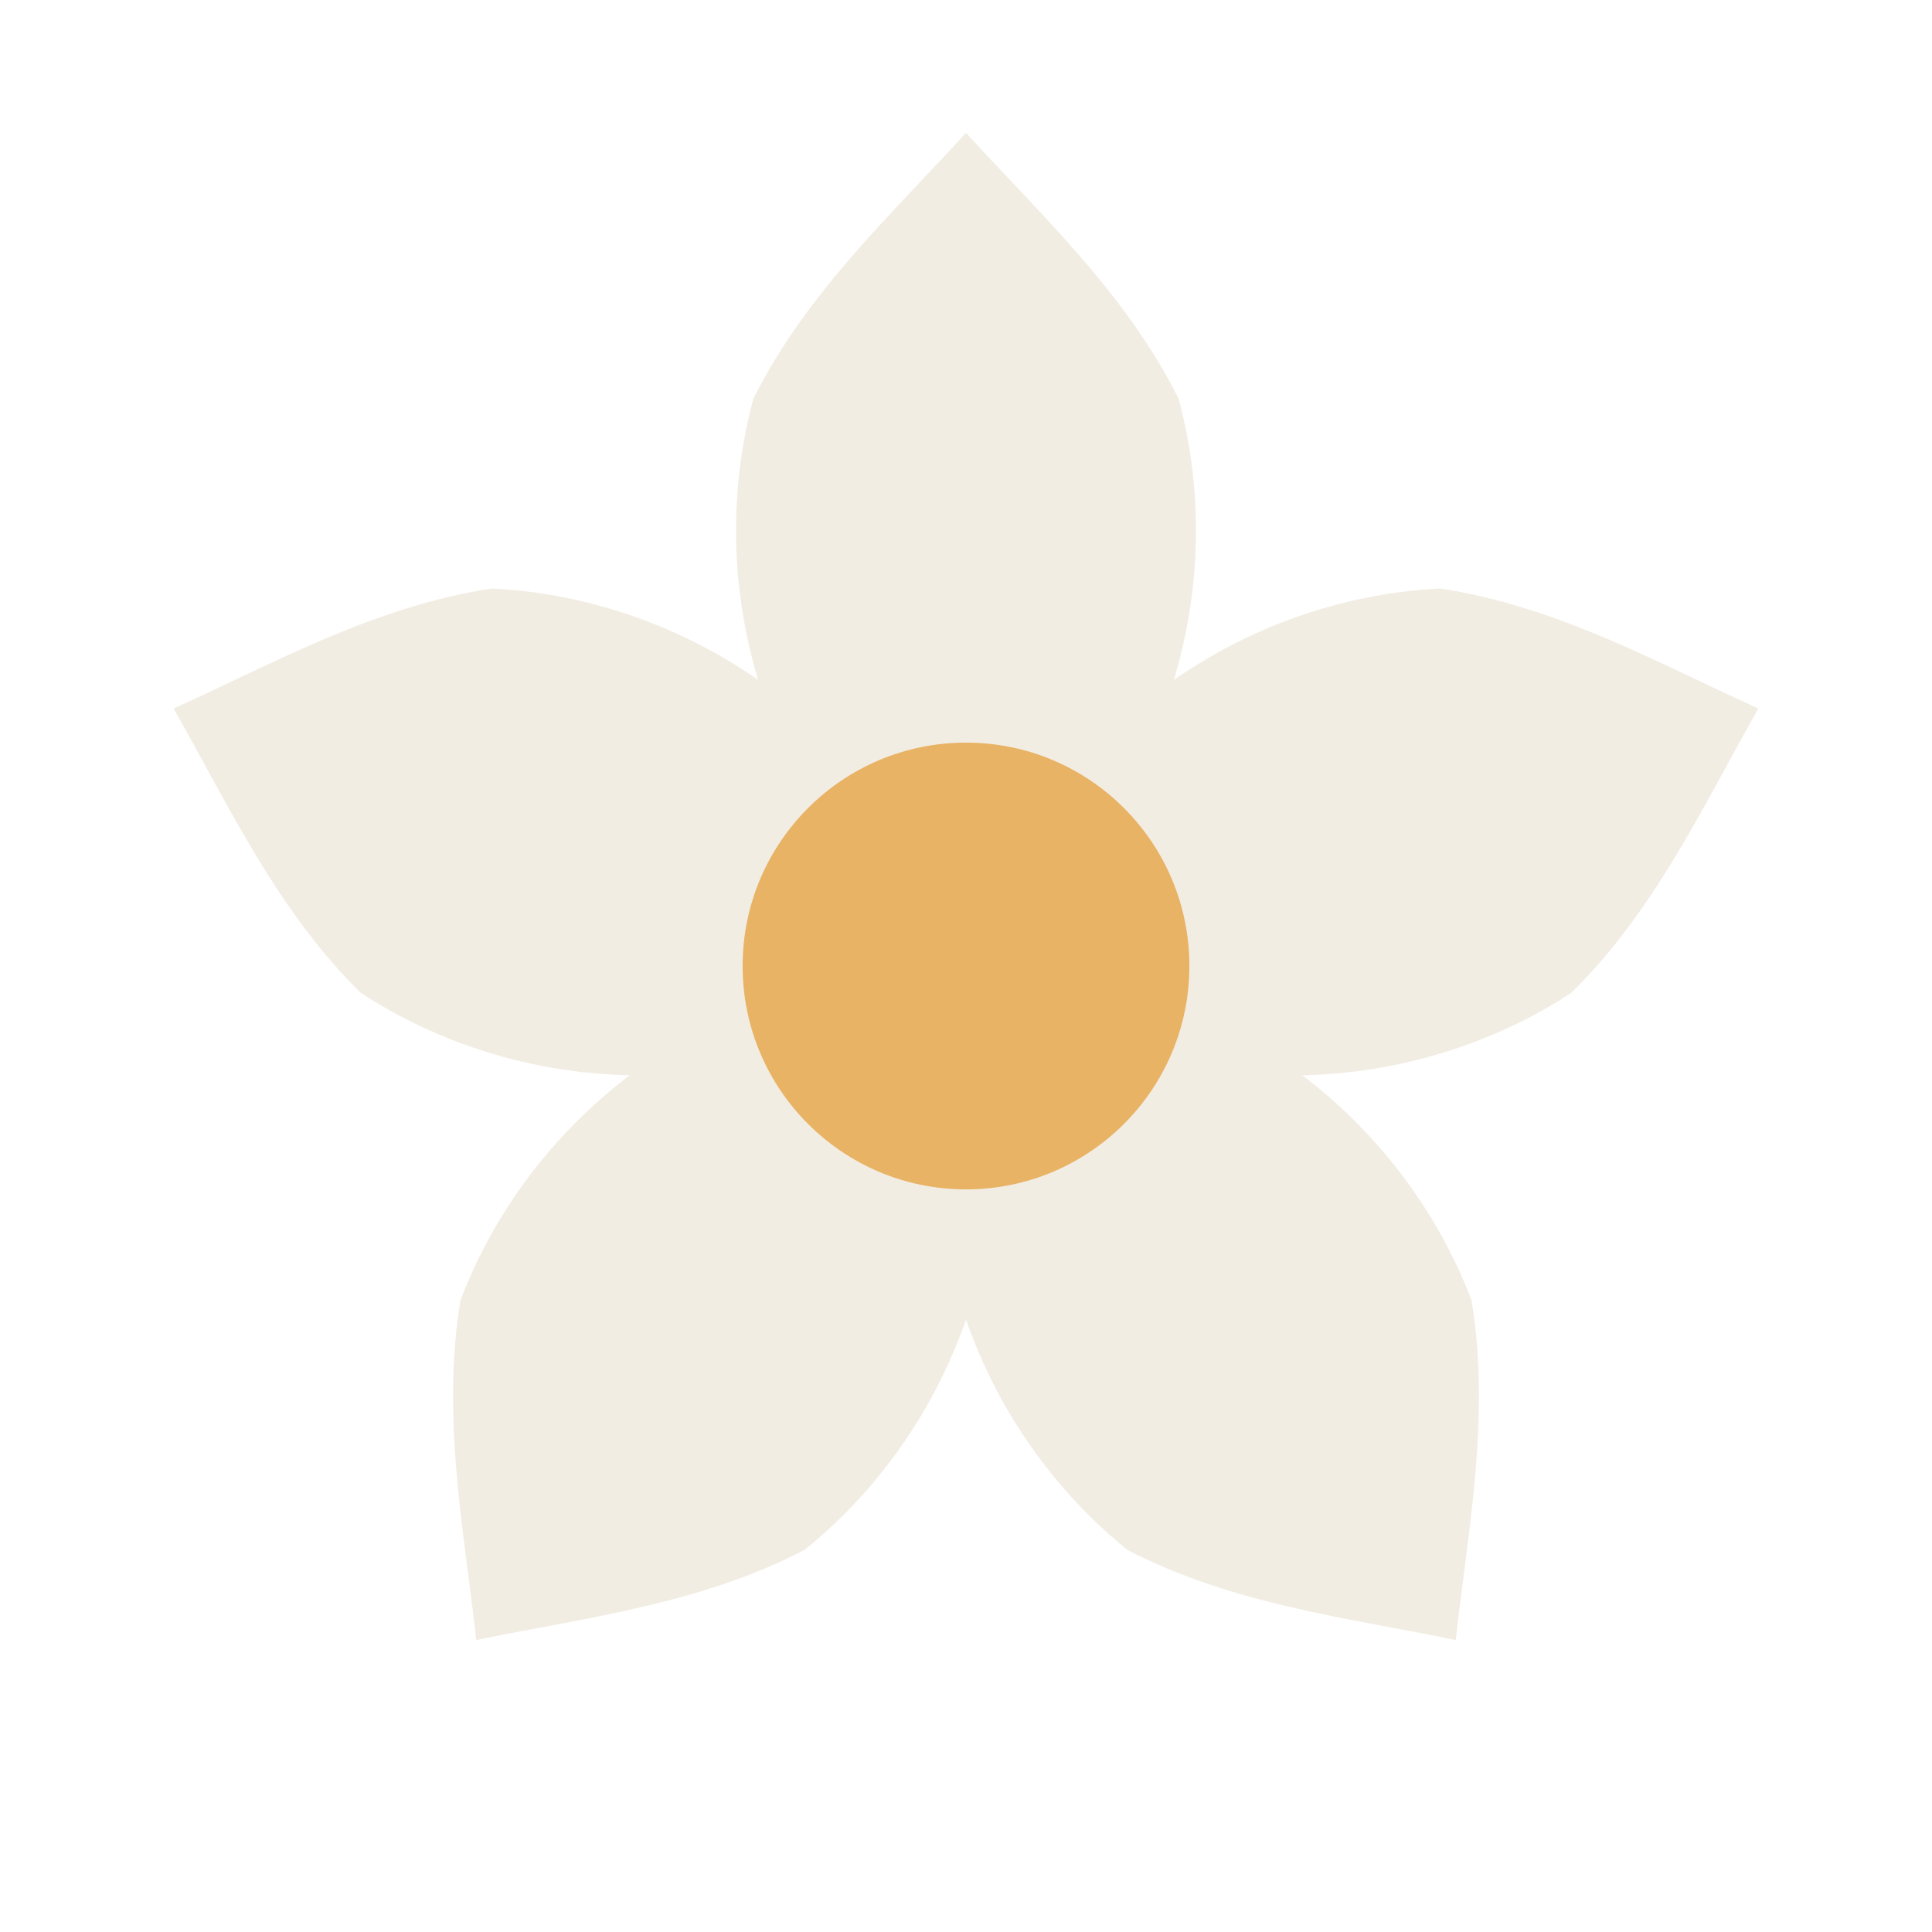
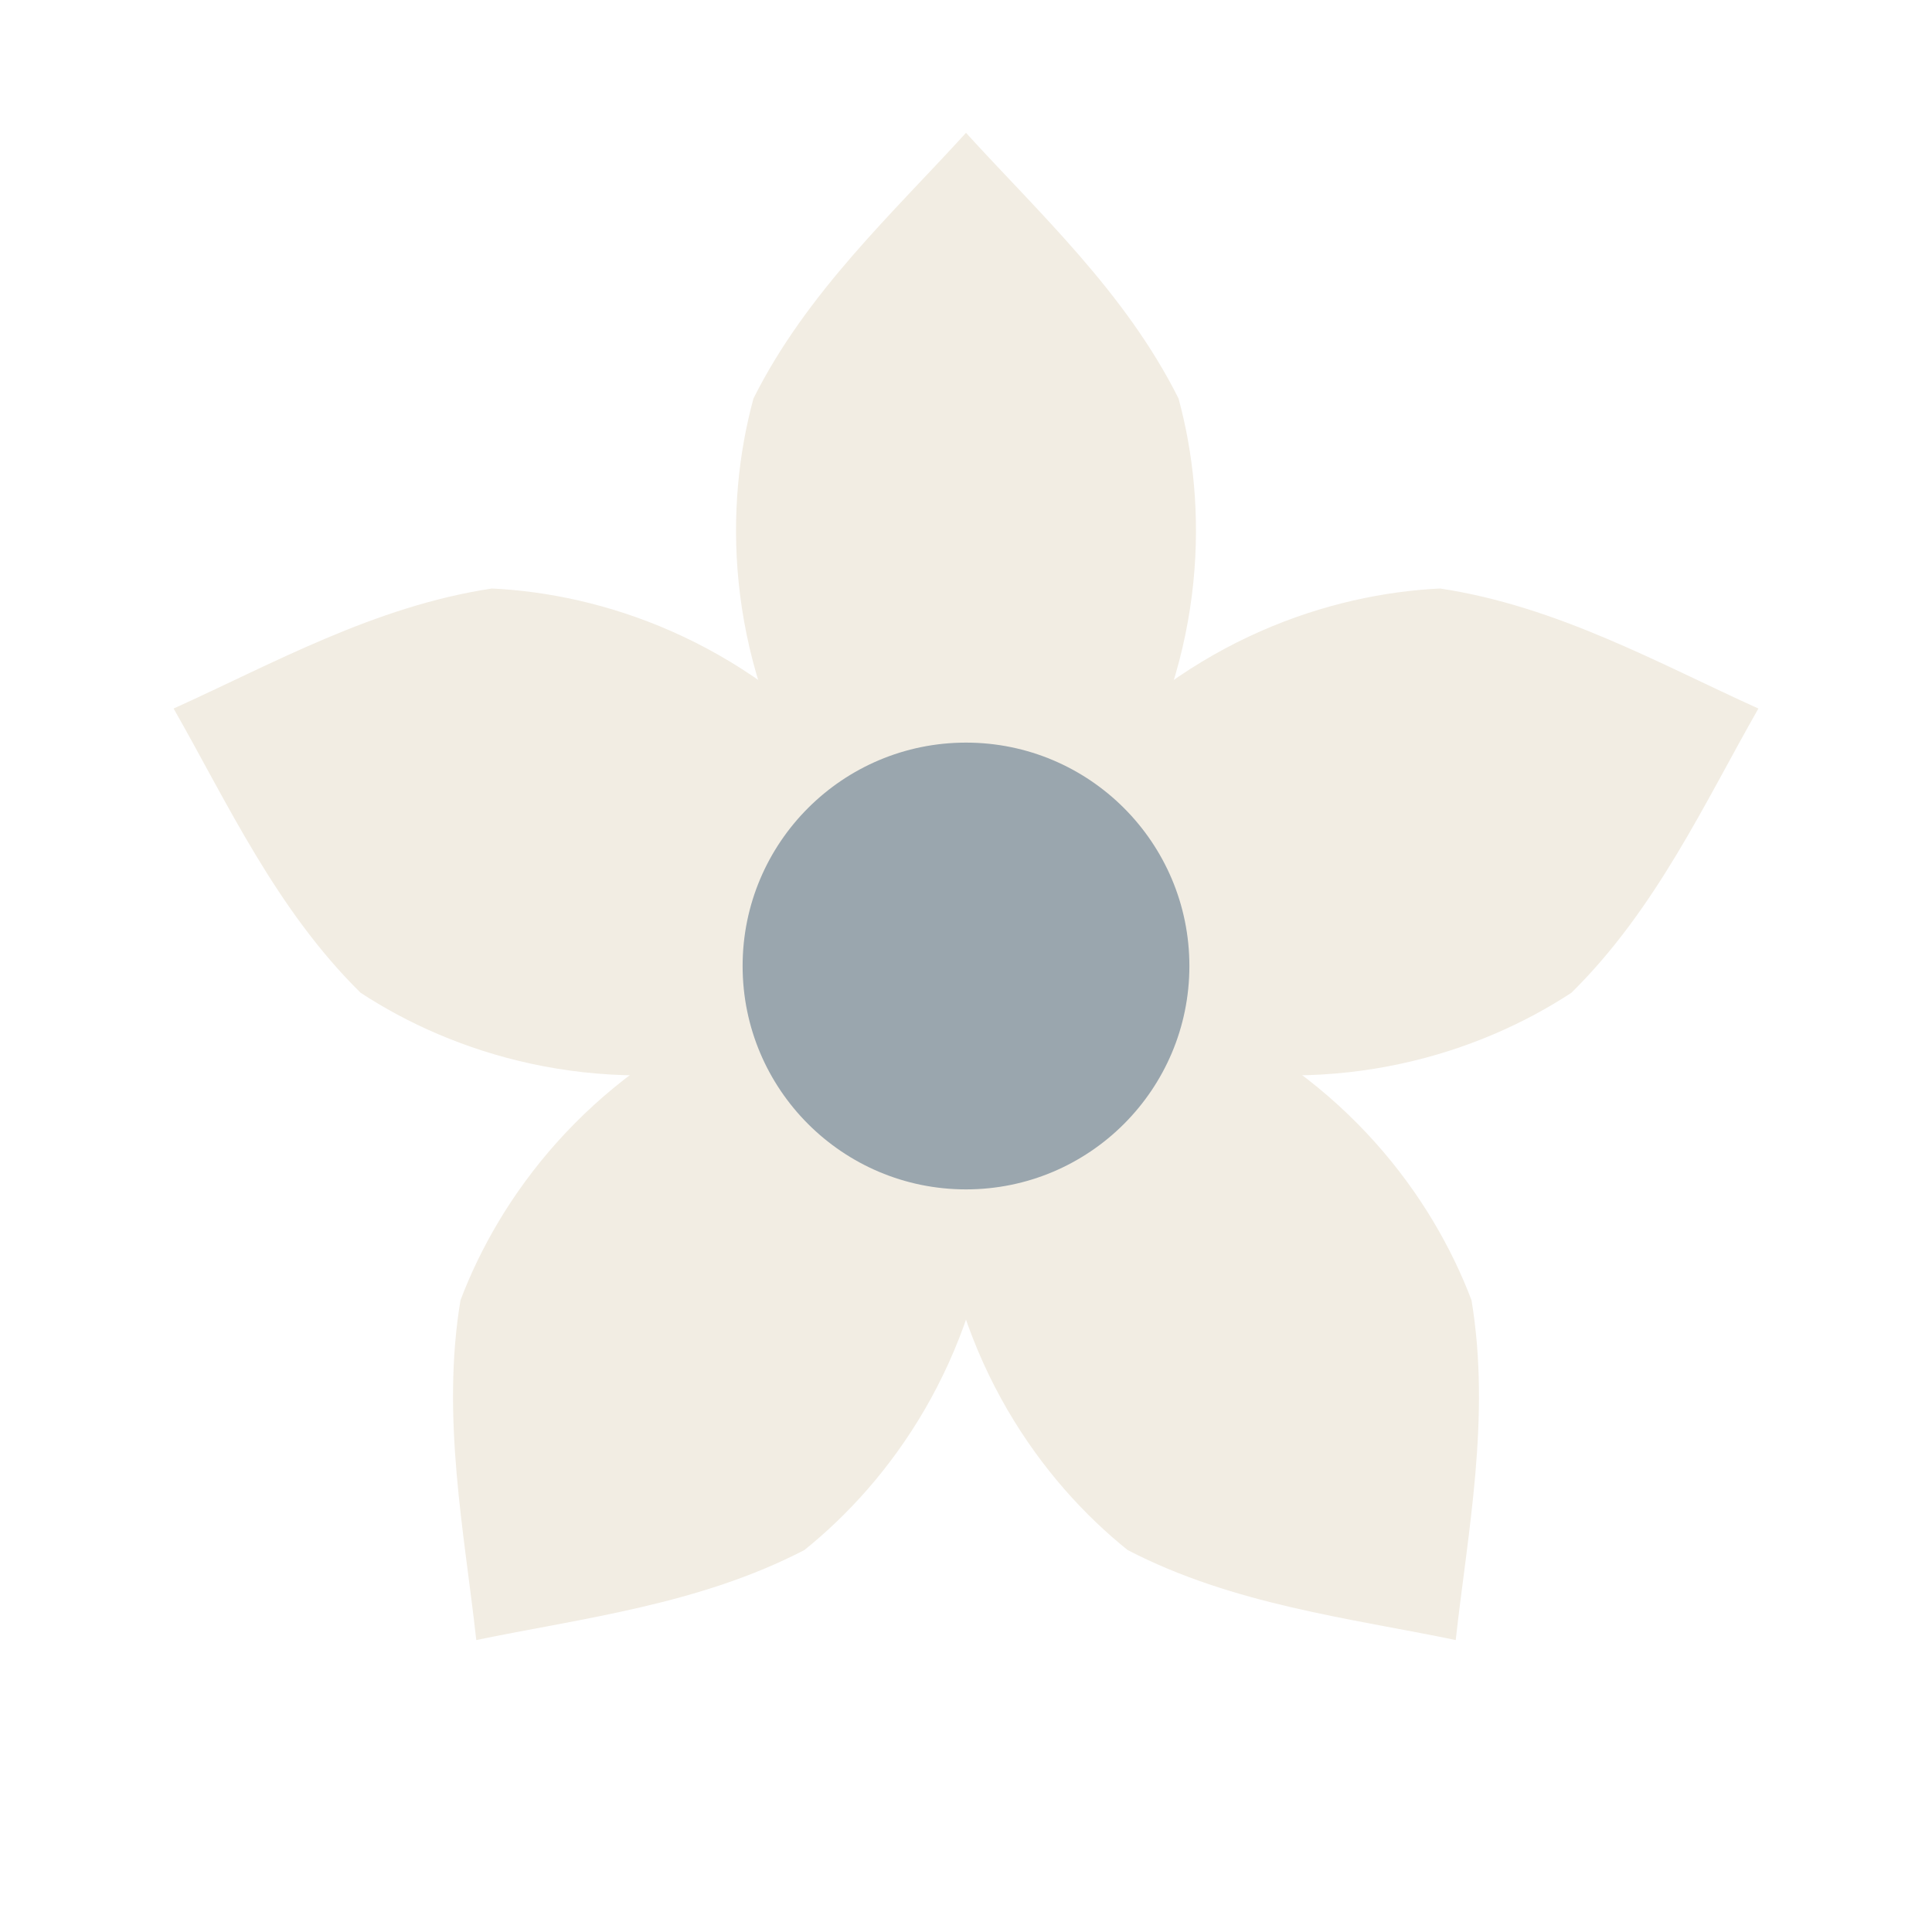
- <svg xmlns="http://www.w3.org/2000/svg" viewBox="0 0 64 64" width="64" height="64" role="img" aria-label="Gul">
+ <svg xmlns="http://www.w3.org/2000/svg" viewBox="0 0 64 64" width="64" height="64" role="img" aria-label="Gul at night">
  <path d="M-5.2 0 C-8 -4.84 -8 -9.68 -7.04 -13.2 C-5.28 -16.72 -2.4 -19.36 0 -22 C2.4 -19.36 5.28 -16.72 7.04 -13.2 C8 -9.68 8 -4.84 5.2 0 Z" fill="#F2EDE3" transform="translate(32,32) rotate(0) translate(0,-5.6)" />
  <path d="M-5.2 0 C-8 -4.84 -8 -9.68 -7.04 -13.2 C-5.28 -16.72 -2.4 -19.36 0 -22 C2.4 -19.36 5.28 -16.72 7.04 -13.2 C8 -9.68 8 -4.84 5.2 0 Z" fill="#F2EDE3" transform="translate(32,32) rotate(72) translate(0,-5.6)" />
  <path d="M-5.2 0 C-8 -4.84 -8 -9.68 -7.04 -13.2 C-5.28 -16.72 -2.4 -19.36 0 -22 C2.4 -19.36 5.28 -16.72 7.04 -13.2 C8 -9.68 8 -4.84 5.2 0 Z" fill="#F2EDE3" transform="translate(32,32) rotate(144) translate(0,-5.6)" />
  <path d="M-5.2 0 C-8 -4.84 -8 -9.68 -7.04 -13.2 C-5.28 -16.72 -2.4 -19.36 0 -22 C2.4 -19.36 5.28 -16.72 7.04 -13.2 C8 -9.68 8 -4.84 5.2 0 Z" fill="#F2EDE3" transform="translate(32,32) rotate(216) translate(0,-5.6)" />
  <path d="M-5.2 0 C-8 -4.84 -8 -9.68 -7.04 -13.2 C-5.28 -16.72 -2.4 -19.36 0 -22 C2.4 -19.36 5.28 -16.72 7.04 -13.2 C8 -9.68 8 -4.84 5.2 0 Z" fill="#F2EDE3" transform="translate(32,32) rotate(288) translate(0,-5.6)" />
-   <circle cx="32" cy="32" r="7.4" fill="#E9B366" />
+   <circle cx="32" cy="32" r="7.4" fill="#9AA6AE" />
</svg>
